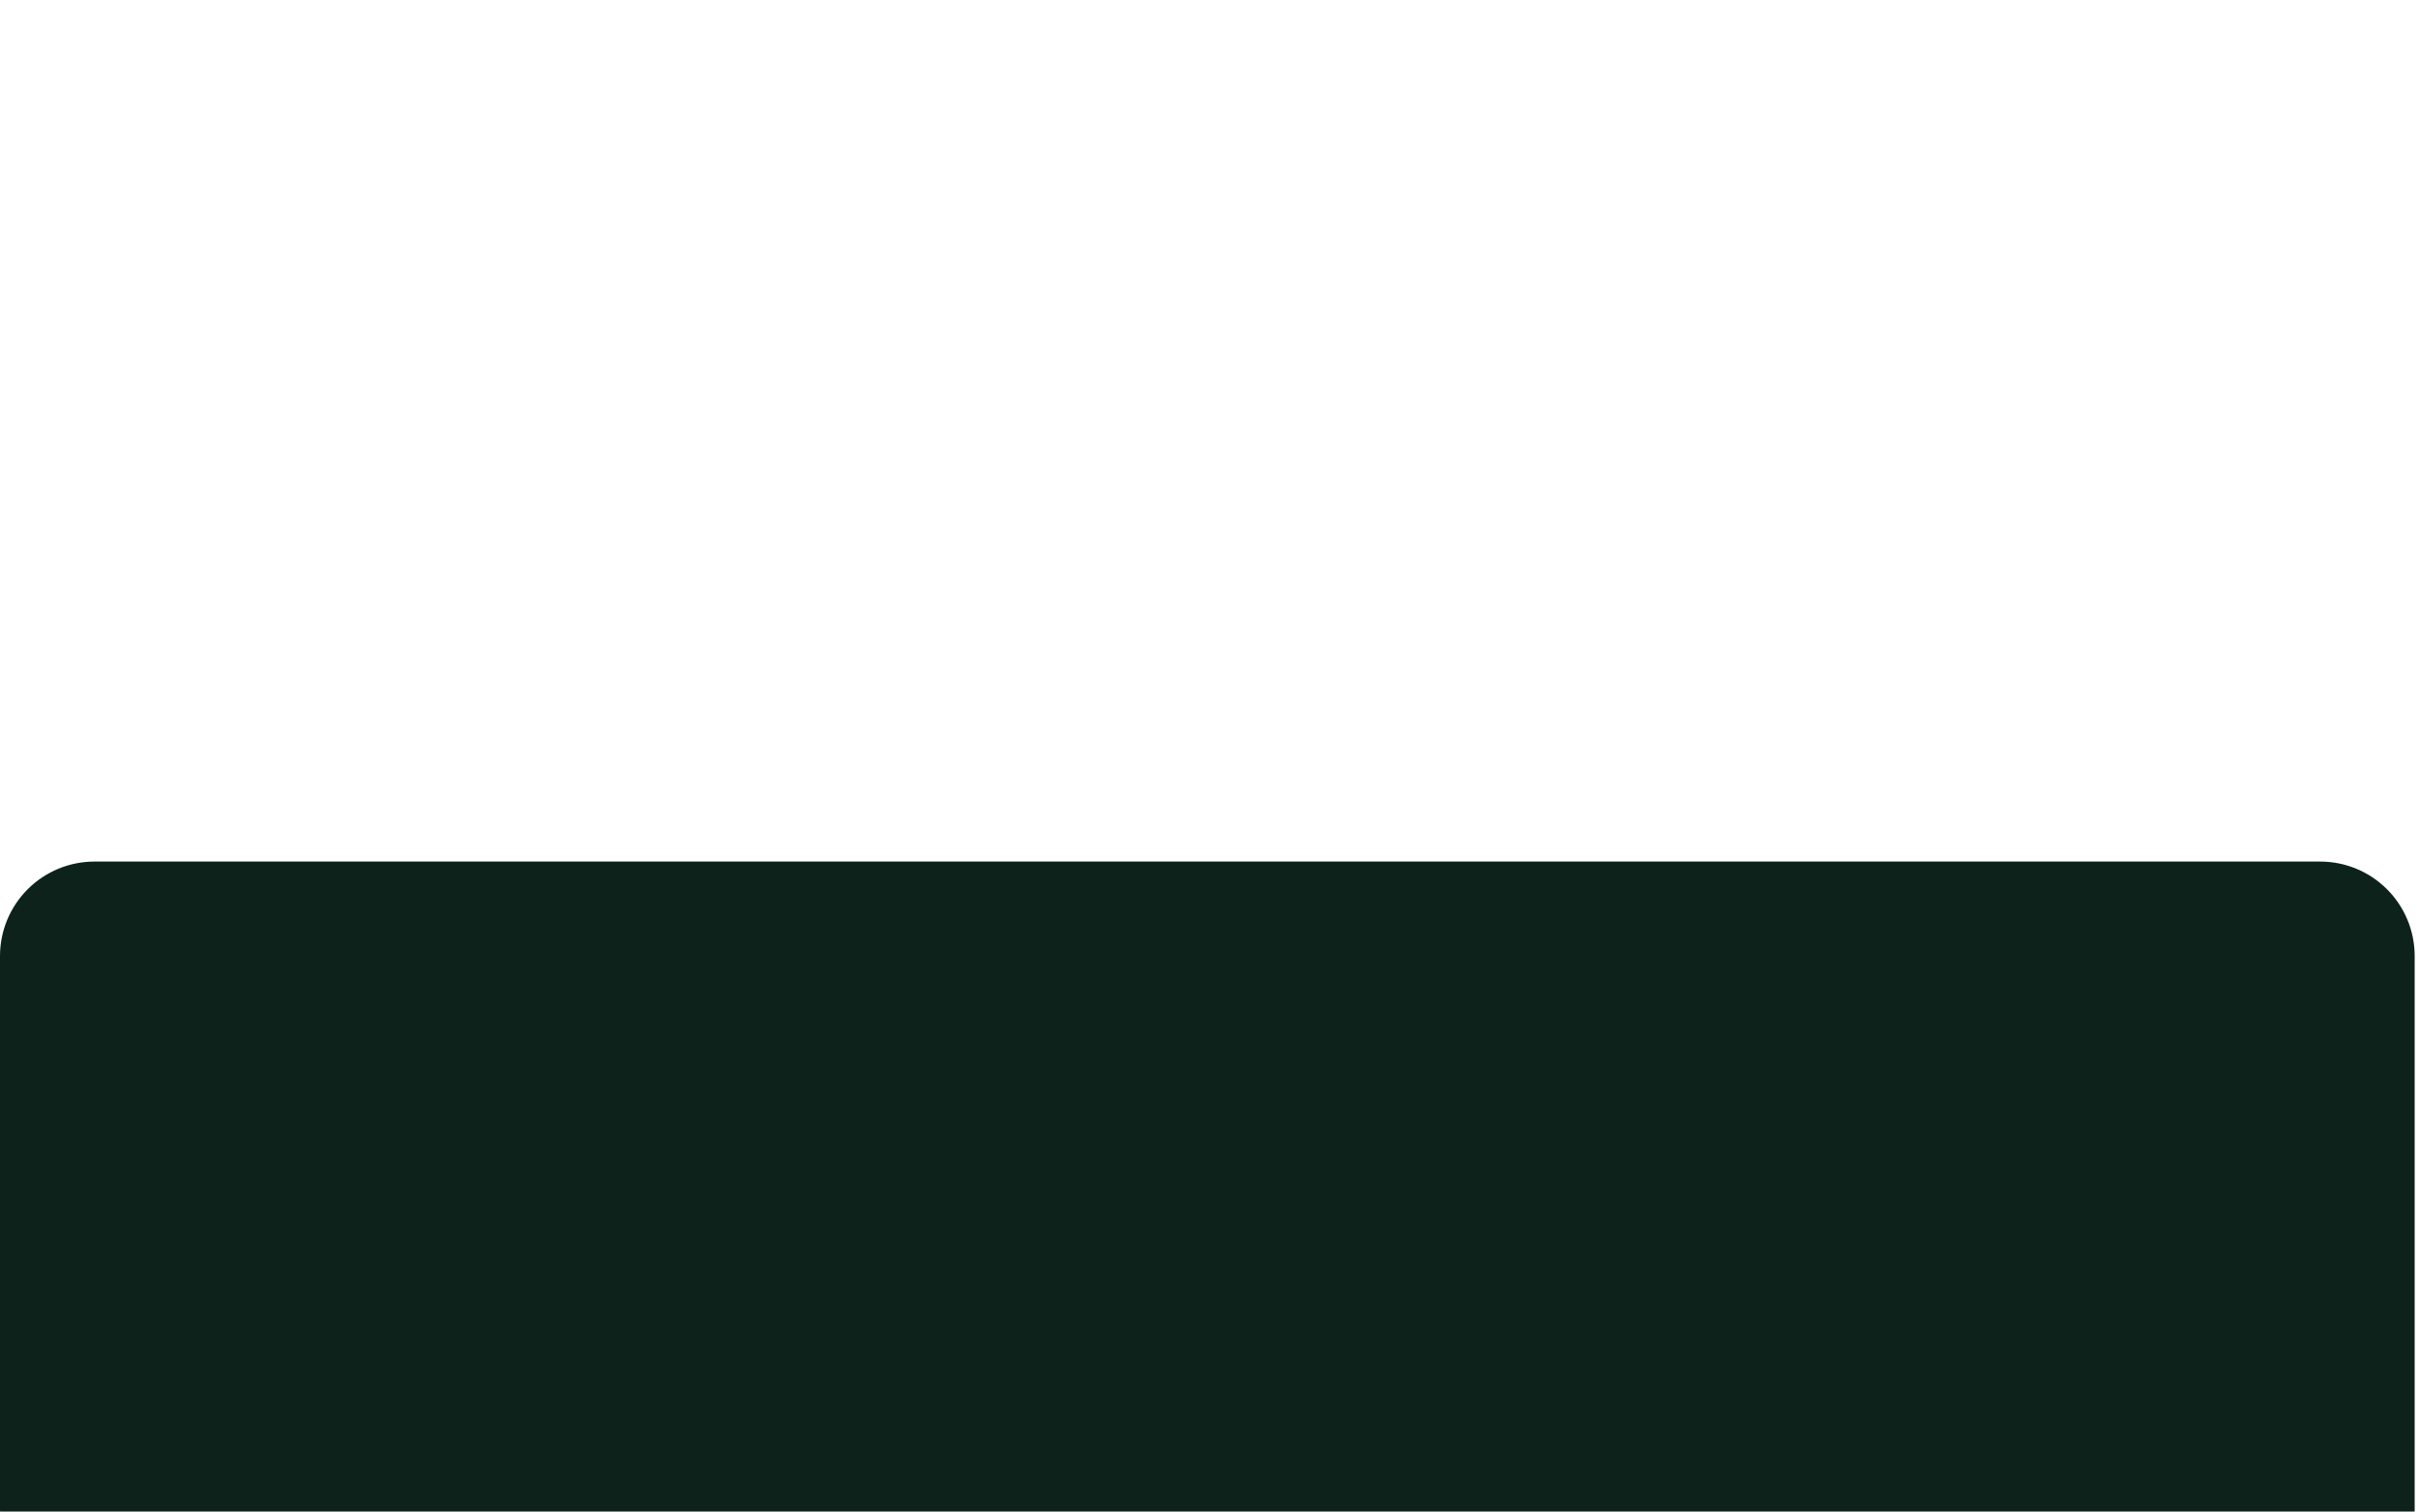
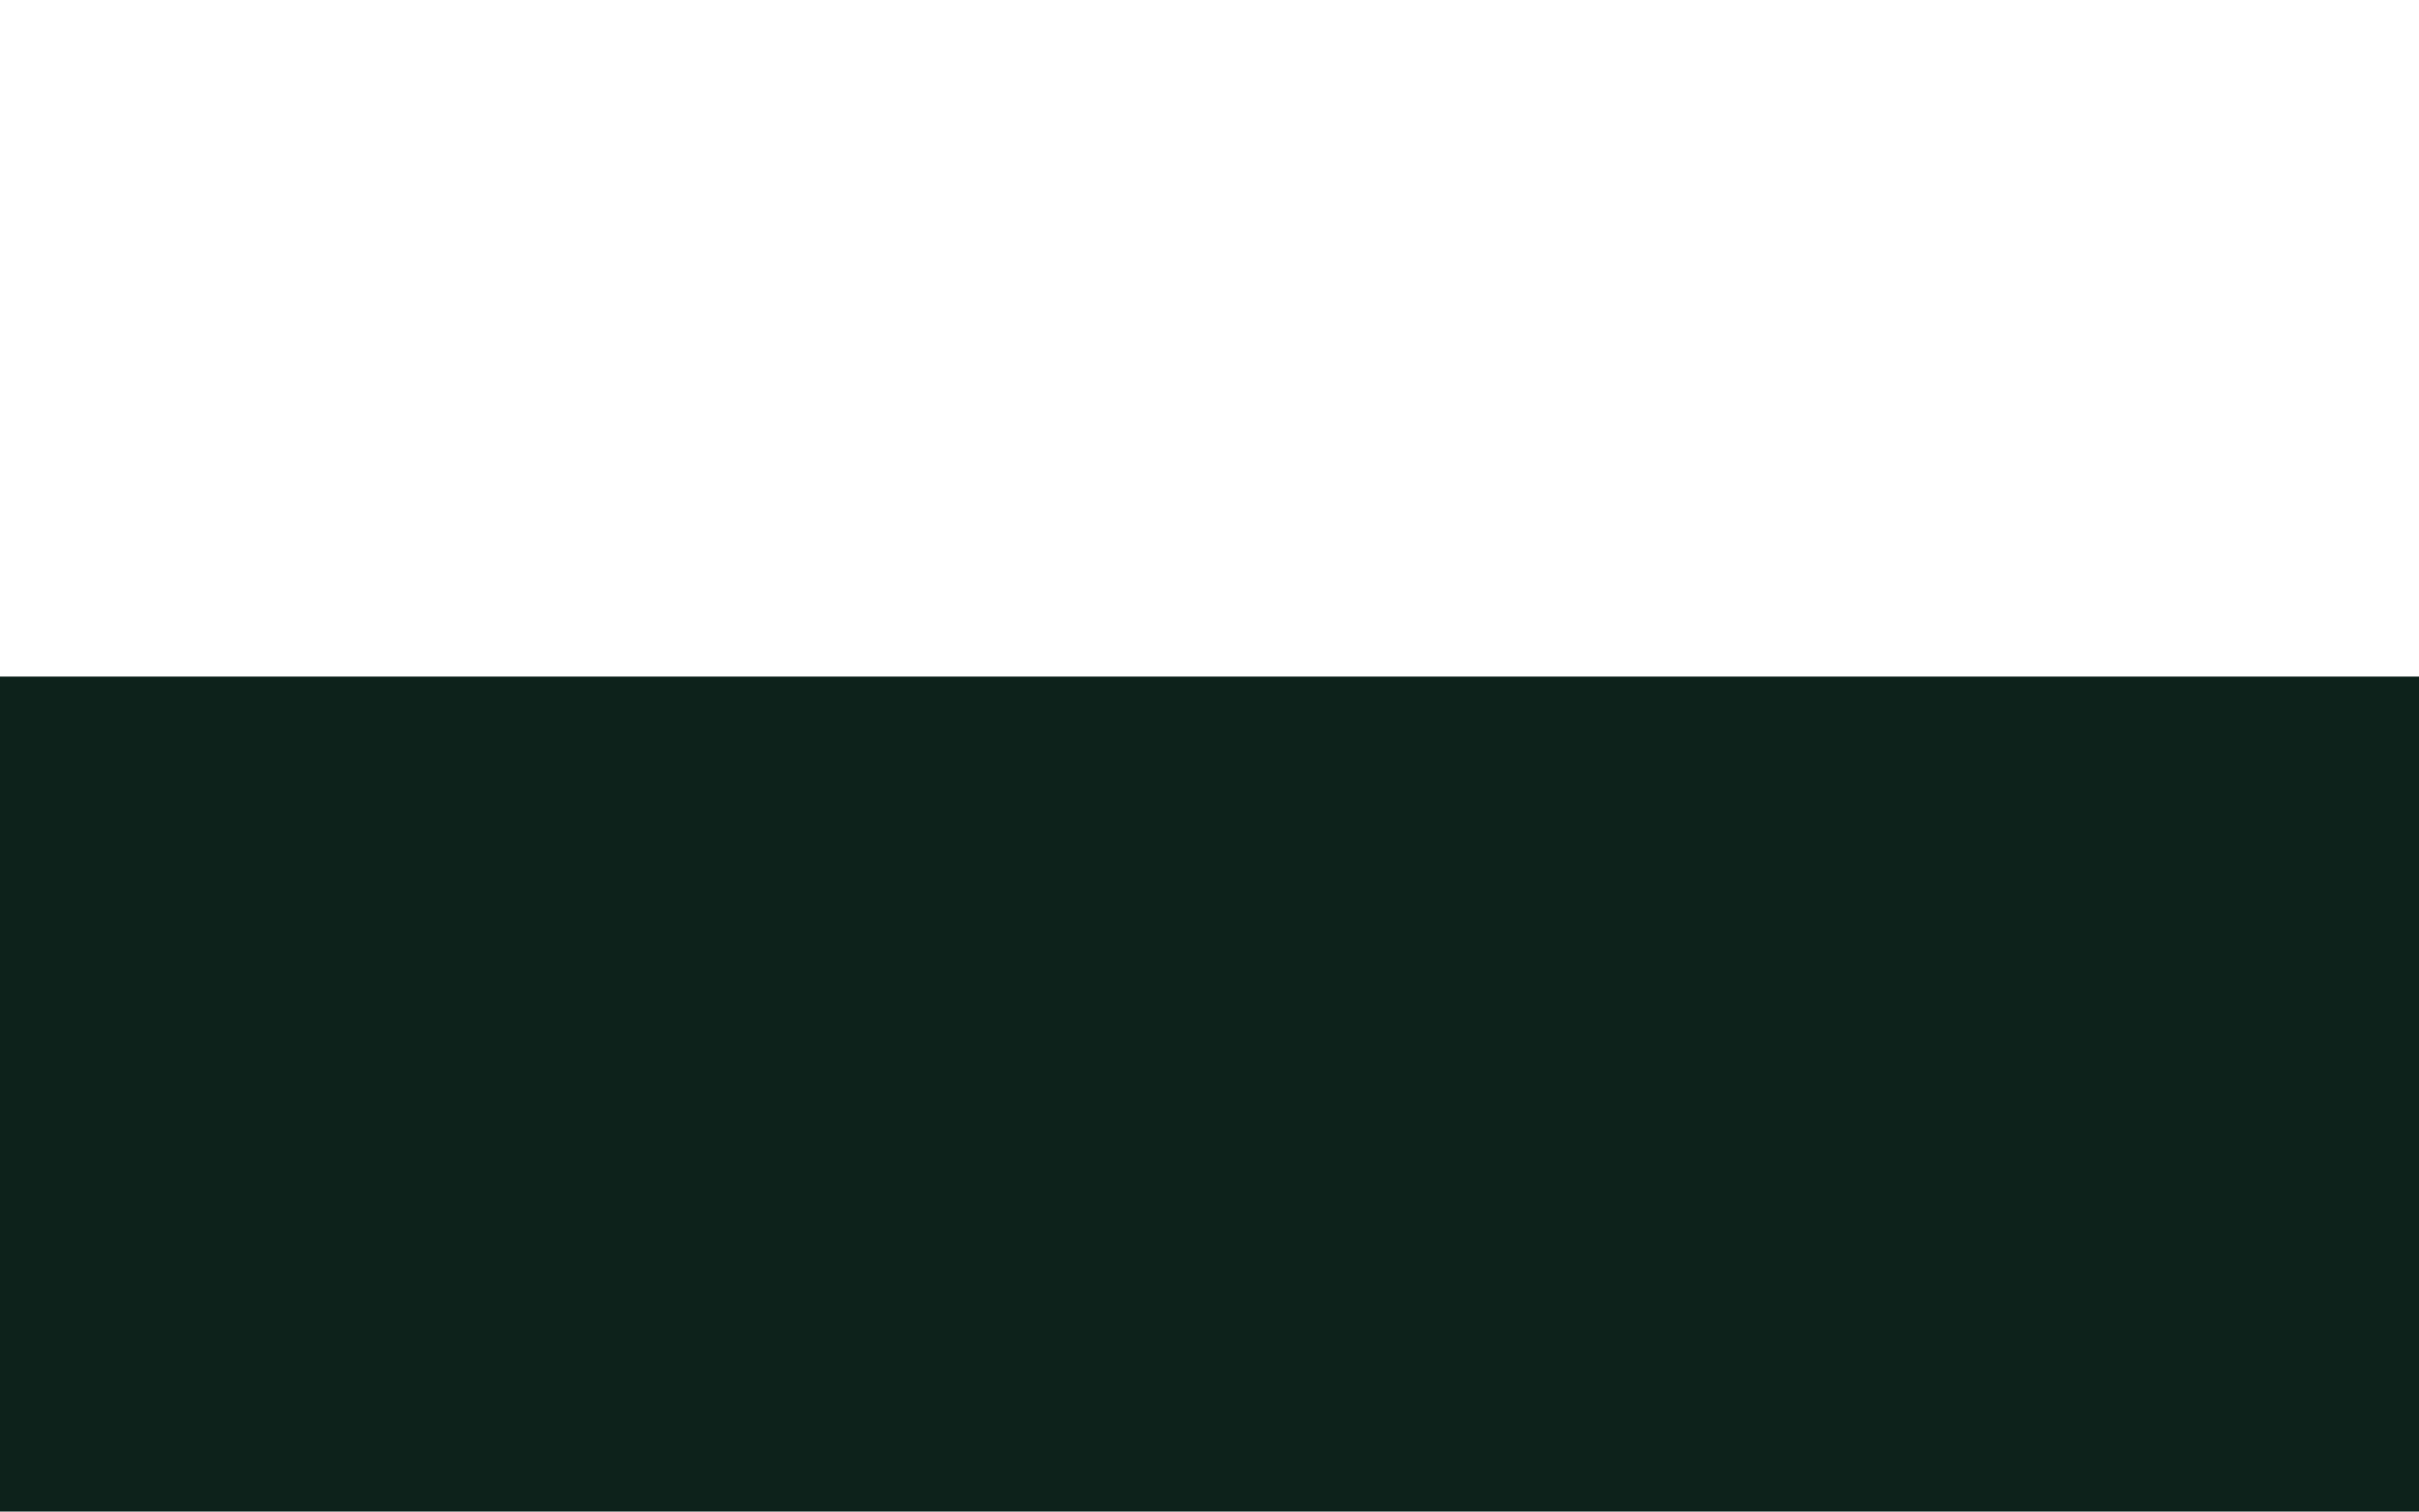
<svg xmlns="http://www.w3.org/2000/svg" width="1280" zoomAndPan="magnify" viewBox="0 0 960 600" height="800" preserveAspectRatio="xMidYMid meet" version="1.0">
  <defs>
-     <clipPath id="ddd48e4202">
-       <path d="M 0 342 L 958.758 342 L 958.758 600 L 0 600 Z M 0 342 " clip-rule="nonzero" />
+     <clipPath id="f5a235b429">
+       <path d="M 0 268.578 L 960 268.578 L 960 600 L 0 600 Z M 0 268.578 " clip-rule="nonzero" />
    </clipPath>
-     <clipPath id="d5e5f9a7ed">
-       <path d="M 37.5 342 L 920.785 342 C 930.73 342 940.266 345.949 947.301 352.984 C 954.332 360.016 958.285 369.555 958.285 379.5 L 958.285 599.148 C 958.285 609.094 954.332 618.633 947.301 625.664 C 940.266 632.699 930.73 636.648 920.785 636.648 L 37.5 636.648 C 27.555 636.648 18.016 632.699 10.984 625.664 C 3.949 618.633 0 609.094 0 599.148 L 0 379.5 C 0 369.555 3.949 360.016 10.984 352.984 C 18.016 345.949 27.555 342 37.5 342 Z M 37.5 342 " clip-rule="nonzero" />
+     <clipPath id="34d0566706">
+       <path d="M -76.211 268.578 L 1098.961 268.578 C 1108.906 268.578 1118.445 272.531 1125.48 279.562 C 1132.512 286.594 1136.461 296.133 1136.461 306.078 L 1136.461 733 C 1136.461 742.945 1132.512 752.484 1125.48 759.516 C 1118.445 766.551 1108.906 770.5 1098.961 770.5 L -76.211 770.5 C -86.156 770.5 -95.695 766.551 -102.73 759.516 C -109.762 752.484 -113.711 742.945 -113.711 733 L -113.711 306.078 C -113.711 296.133 -109.762 286.594 -102.73 279.562 C -95.695 272.531 -86.156 268.578 -76.211 268.578 Z M -76.211 268.578 " clip-rule="nonzero" />
    </clipPath>
  </defs>
-   <g clip-path="url(#ddd48e4202)">
-     <g clip-path="url(#d5e5f9a7ed)">
-       <path fill="#0d221b" d="M 0 342 L 958.758 342 L 958.758 636.648 L 0 636.648 Z M 0 342 " fill-opacity="1" fill-rule="nonzero" />
+   <g clip-path="url(#f5a235b429)">
+     <g clip-path="url(#34d0566706)">
+       <path fill="#0d221b" d="M -113.711 268.578 L 1137.172 268.578 L 1137.172 770.5 L -113.711 770.5 Z M -113.711 268.578 " fill-opacity="1" fill-rule="nonzero" />
    </g>
  </g>
</svg>
